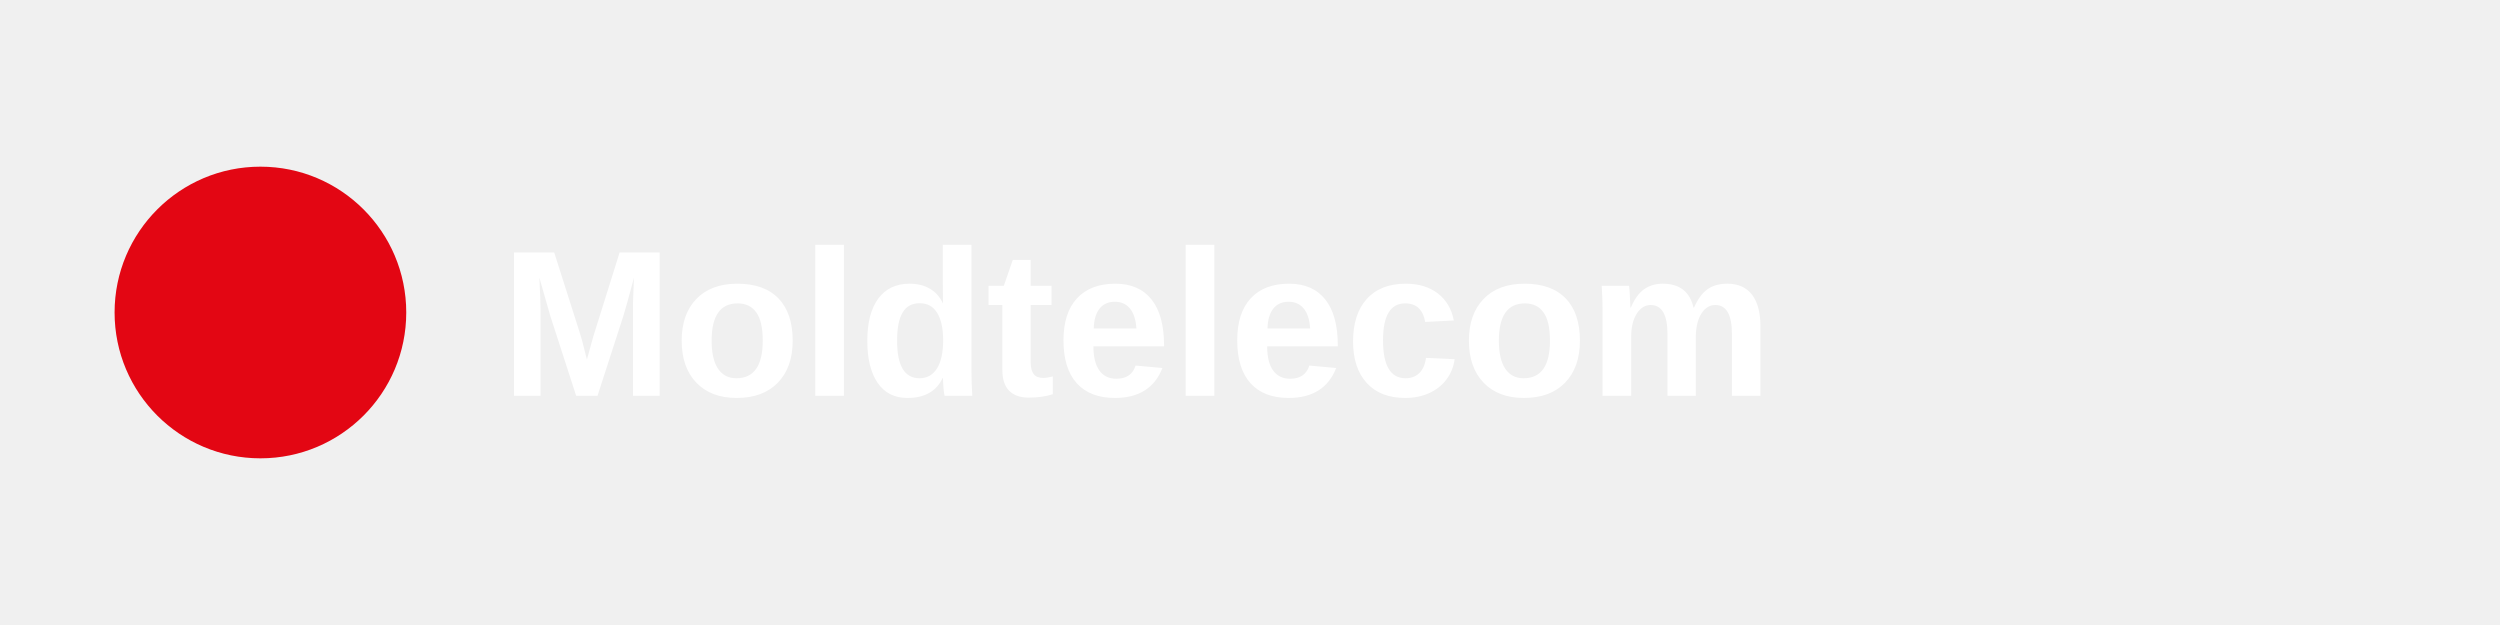
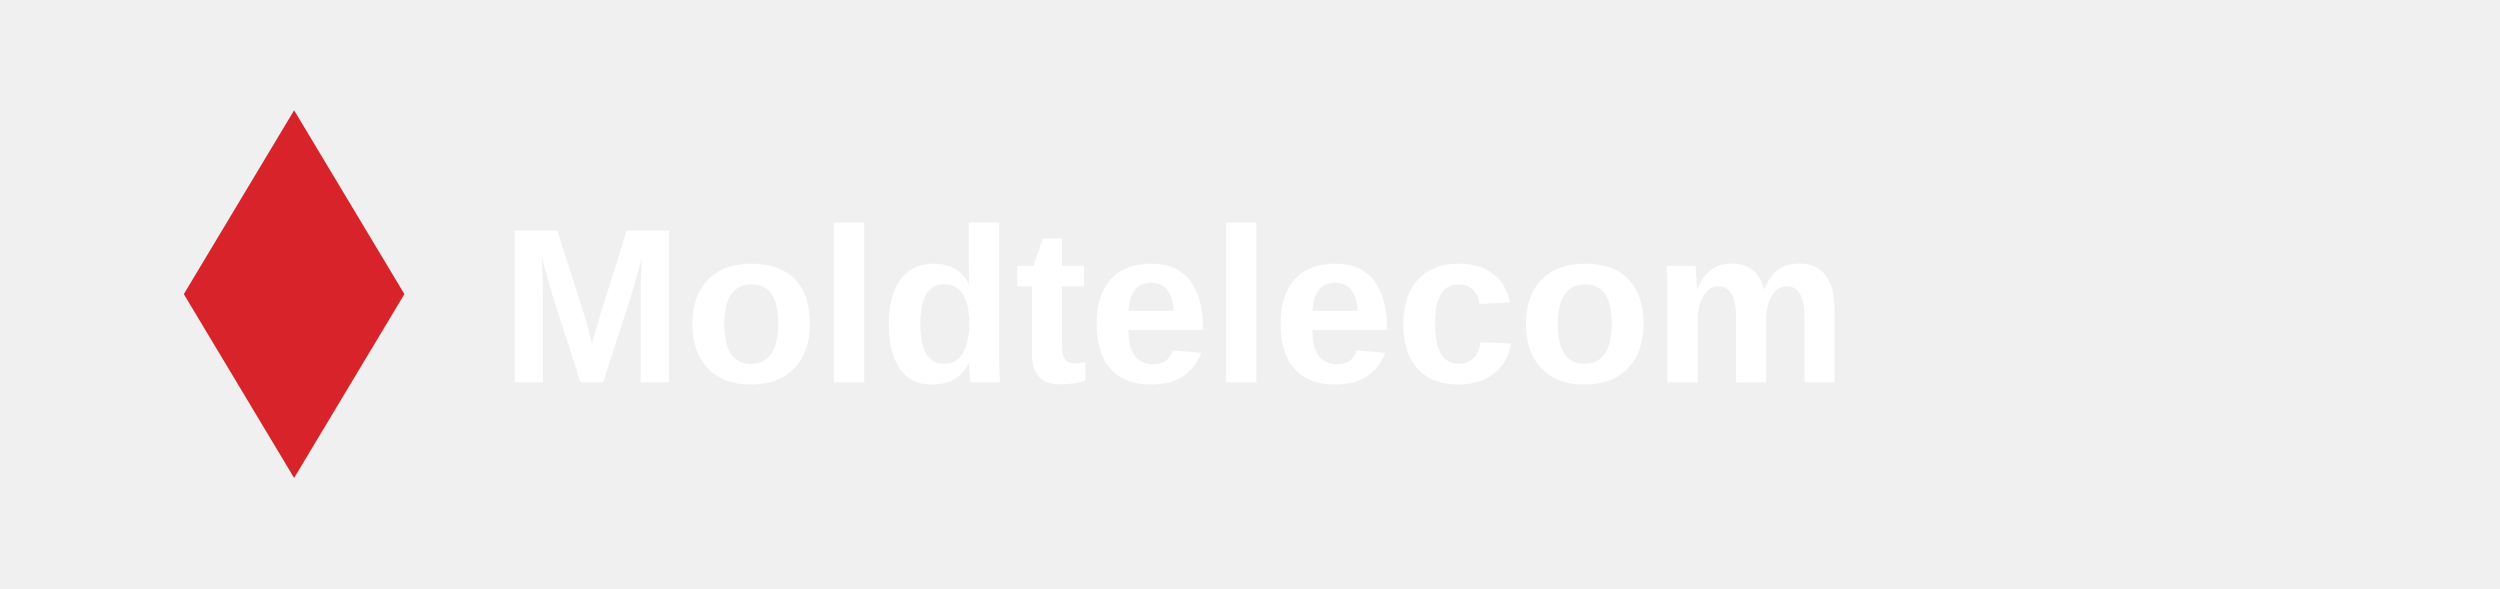
- <svg xmlns="http://www.w3.org/2000/svg" viewBox="0 0 240 60">
-   <circle cx="25" cy="30" r="14" fill="#E30613" />
-   <text x="48" y="38" font-family="Arial,sans-serif" font-size="20" font-weight="bold" fill="white">Moldtelecom</text>
+ <svg xmlns="http://www.w3.org/2000/svg" viewBox="0 0 340 80">
+   <path d="M25,40 L40,15 L55,40 L40,65 Z" fill="#D8232A" />
+   <text x="68" y="52" font-family="Helvetica Neue,Arial,sans-serif" font-size="30" font-weight="700" fill="#FFFFFF">Moldtelecom</text>
</svg>
